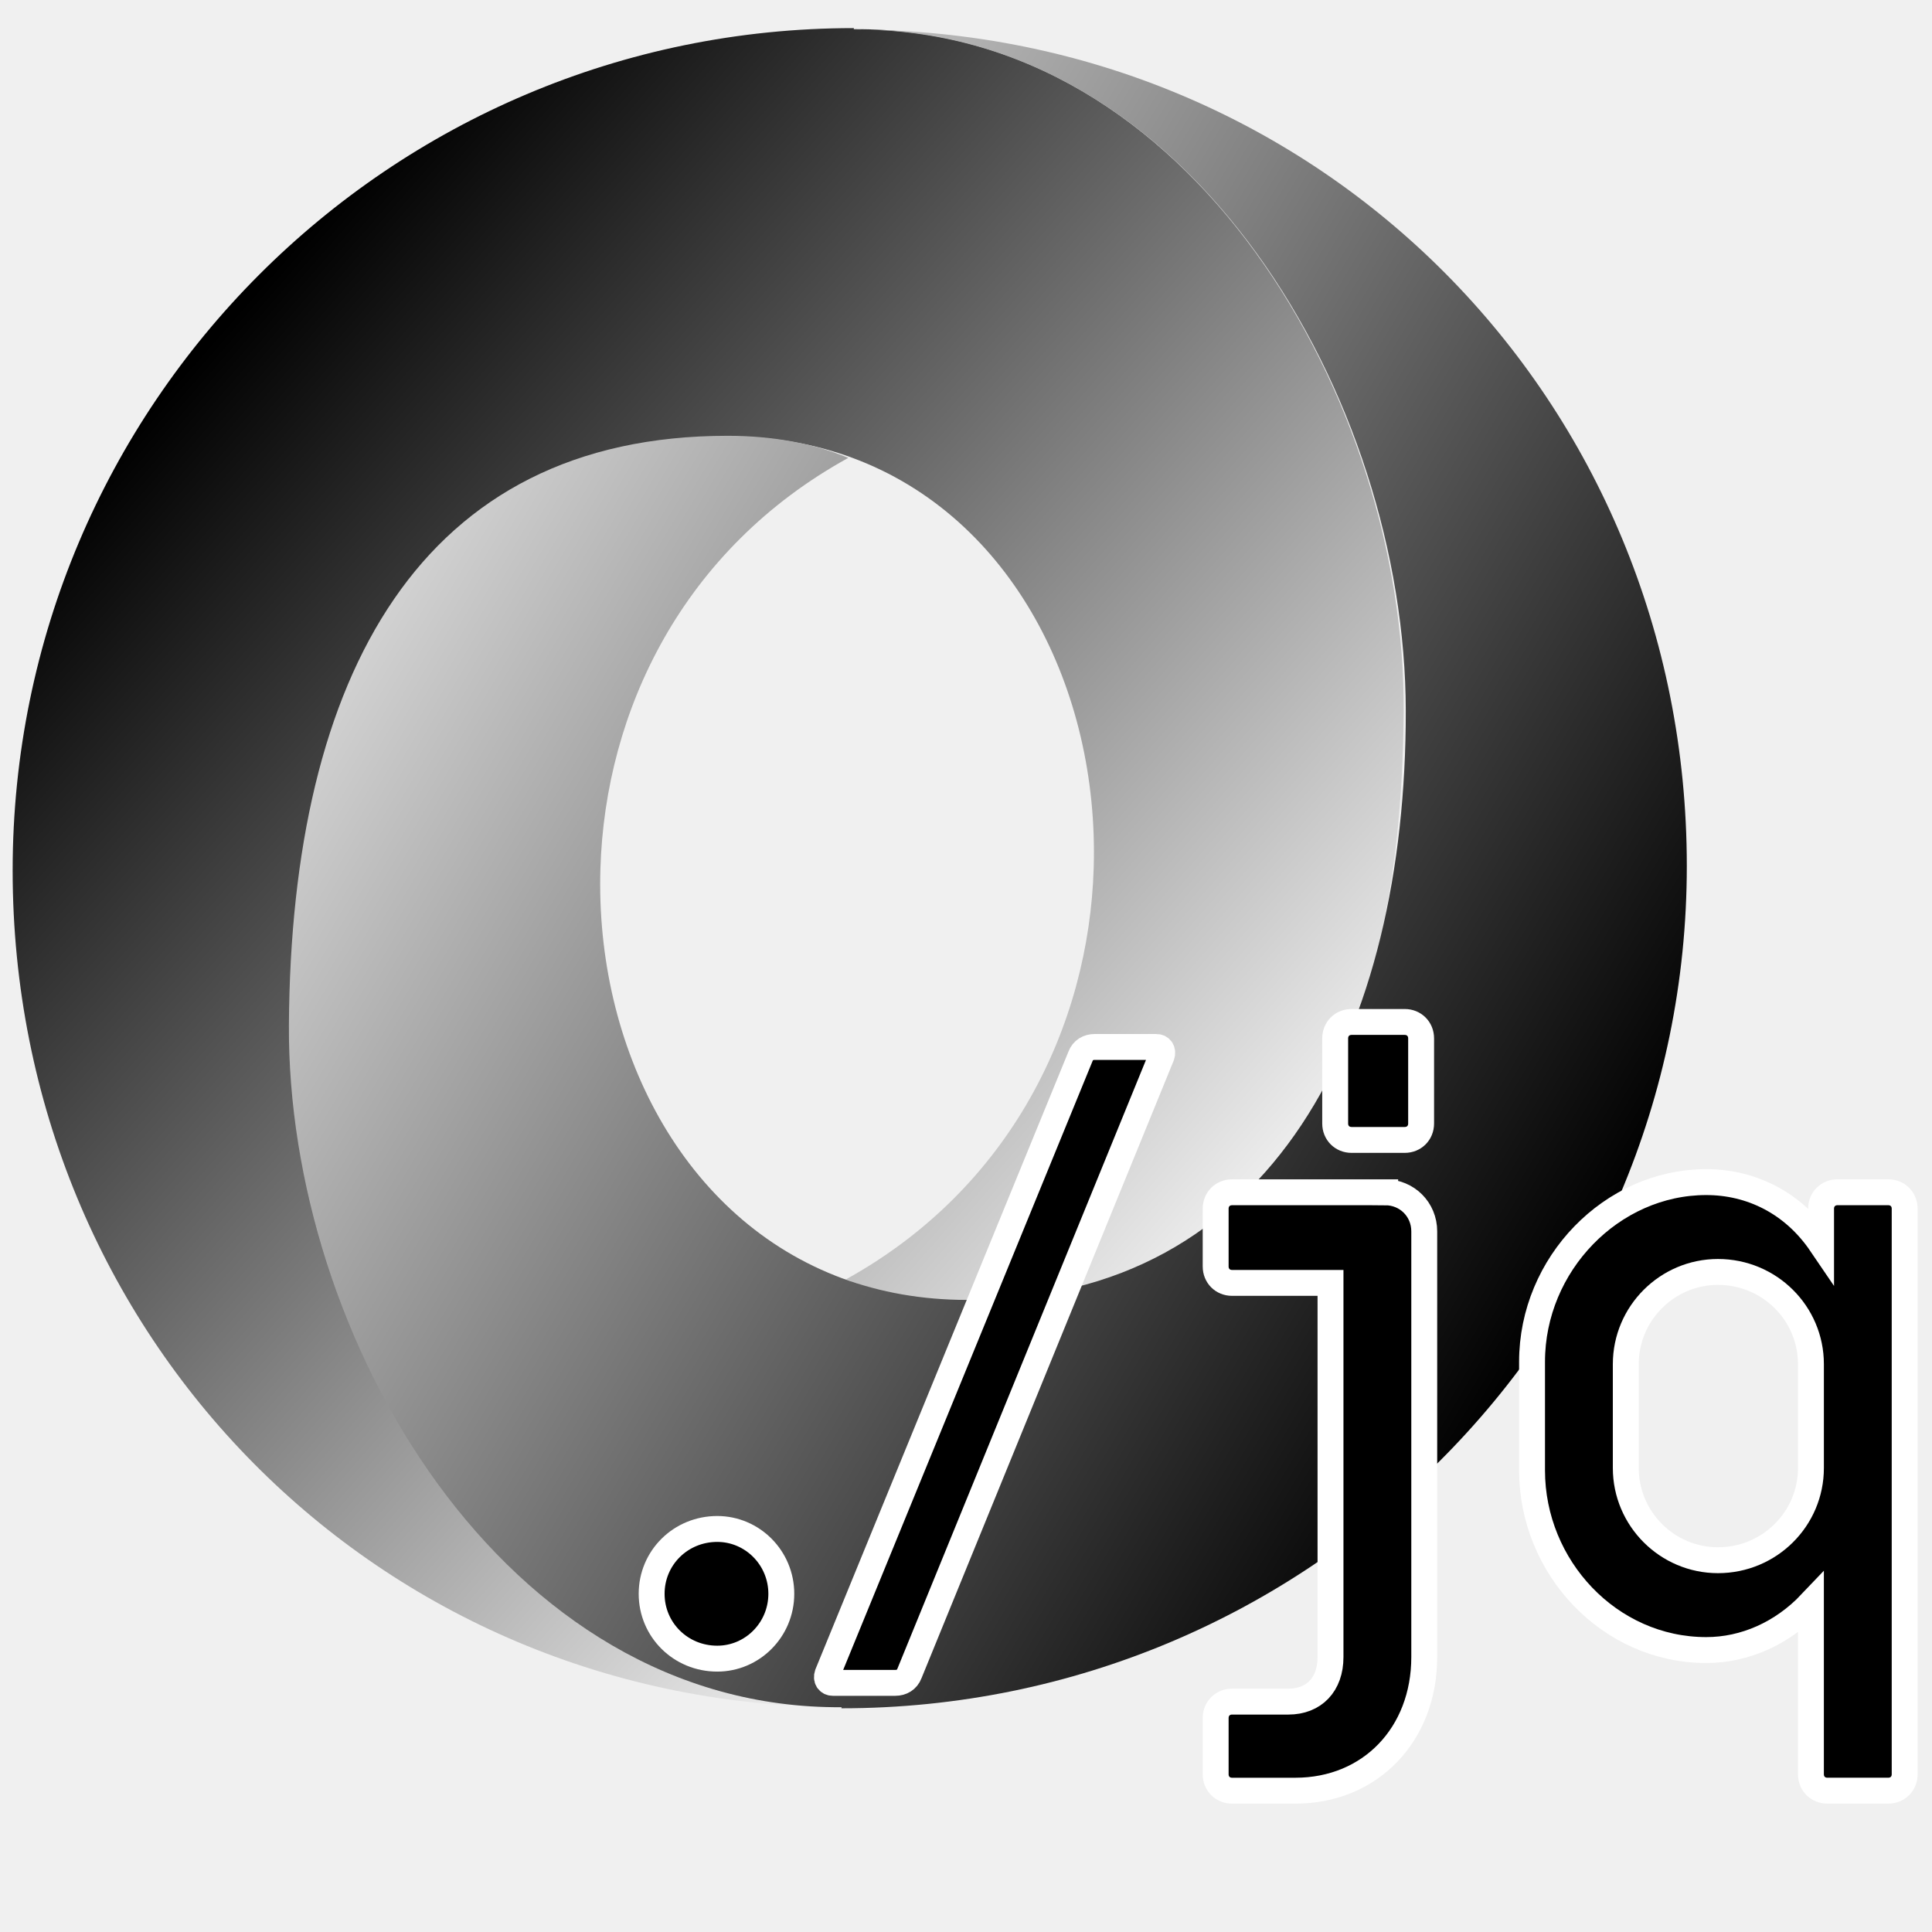
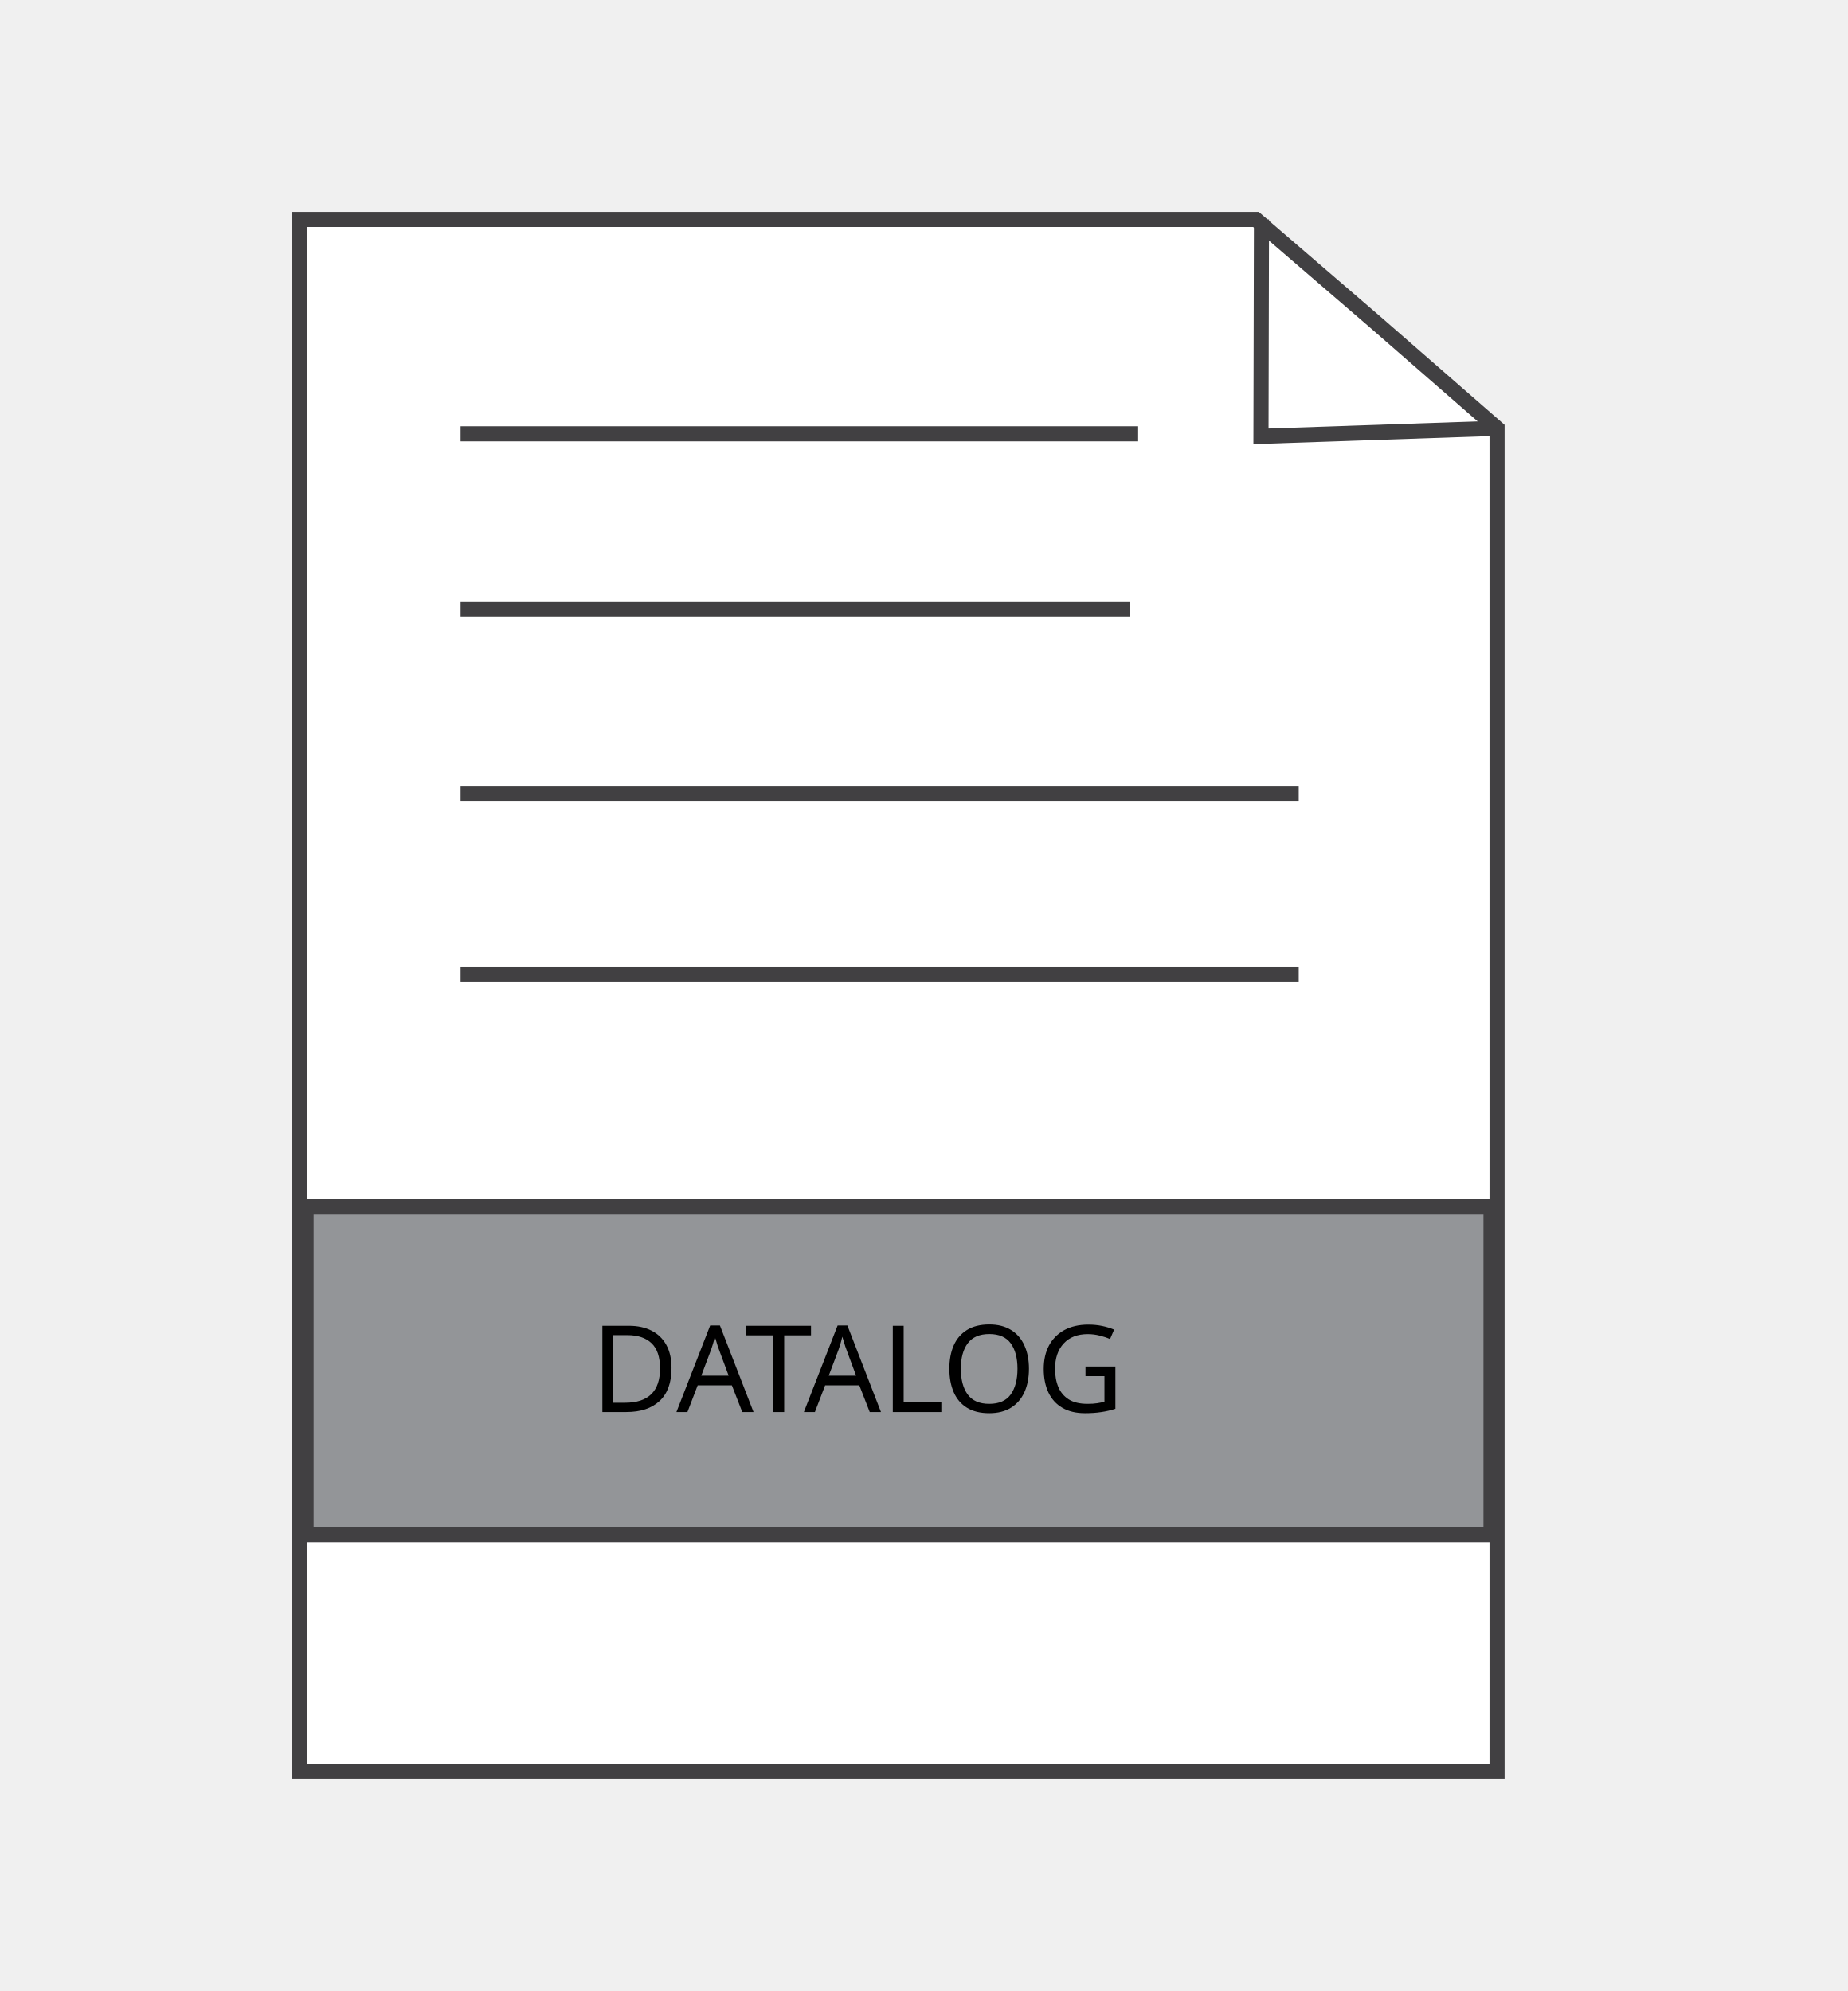
- <svg xmlns="http://www.w3.org/2000/svg" xmlns:xlink="http://www.w3.org/1999/xlink" version="1.1" width="160" height="160" id="svg-001">
-   <defs id="gradients-001">
-     <linearGradient id="linearGradient8385">
-       <stop id="stop8387" style="stop-color:#000000;stop-opacity:1" offset="0" />
-       <stop id="stop8389" style="stop-color:#ffffff;stop-opacity:1" offset="1" />
-     </linearGradient>
-     <linearGradient xlink:href="#linearGradient8385" id="linearGradient881" x1="147.528" y1="122.485" x2="11.844" y2="41.827" gradientUnits="userSpaceOnUse" gradientTransform="matrix(1.004937,0,0,1,-0.7879767,0)" />
-     <linearGradient xlink:href="#linearGradient8385" id="linearGradient889" x1="20.839" y1="28.408" x2="124.263" y2="119.226" gradientUnits="userSpaceOnUse" />
-   </defs>
-   <g id="g852" transform="matrix(0.8708484,0,0,0.8708484,0.6948919,2.042172)">
-     <path id="path847" style="fill:url(#linearGradient889);fill-opacity:1;fill-rule:evenodd;stroke:none;stroke-width:1;stroke-linecap:butt;stroke-linejoin:miter;stroke-miterlimit:4;stroke-dasharray:none;stroke-opacity:1" d="M 80.267,41.196 C 76.724,39.885 72.803,39.163 68.529,39.161 39.501,39.149 28.166,64.937 26.998,95.19 25.898,123.718 47.324,160.224 79.371,160 35.188,160 0.405,124.678 0.405,80.435 0.405,36.192 36.222,0.327 80.405,0.327 l -0.017,0.103 C 112.435,0.205 132.867,35.731 132.689,65.31 132.489,98.614 120.187,121.352 91.159,121.339 86.971,121.337 83.028,120.721 79.656,119.318 95.308,110.659 102.761,95.194 103.211,80.178 103.719,63.261 95.462,46.815 80.267,41.196" />
-     <path id="path873" style="fill:url(#linearGradient881);fill-opacity:1;fill-rule:evenodd;stroke:none;stroke-width:1.002;stroke-linecap:butt;stroke-linejoin:miter;stroke-miterlimit:4;stroke-dasharray:none;stroke-opacity:1" d="m 79.358,119.241 c 3.561,1.31 7.501,2.032 11.796,2.034 29.171,0.013 41.773,-25.753 41.735,-56.029 -0.037,-29.453 -20.31,-65.001 -52.515,-64.777 44.401,0 79.24,35.289 79.24,79.532 0,44.243 -35.994,80.109 -80.395,80.109 l 0.017,-0.103 C 47.031,160.231 26.498,124.706 26.677,95.127 26.878,61.823 39.241,39.085 68.412,39.098 c 4.209,0.002 8.075,0.695 11.463,2.098 -15.729,8.659 -23.122,24.047 -23.575,39.064 -0.51,16.917 7.788,33.362 23.058,38.982" />
-   </g>
-   <g aria-label="./jq" id="text895" style="font-style:normal;font-variant:normal;font-weight:bold;font-stretch:normal;font-size:64.696px;line-height:125%;font-family:'Miriam Libre';-inkscape-font-specification:'Miriam Libre, Bold';font-variant-ligatures:normal;font-variant-caps:normal;font-variant-numeric:normal;font-variant-east-asian:normal;letter-spacing:0px;word-spacing:0px;opacity:1;mix-blend-mode:normal;fill:#000000;fill-opacity:1;fill-rule:nonzero;stroke:#ffffff;stroke-width:2.145;stroke-linecap:butt;stroke-linejoin:miter;stroke-miterlimit:4;stroke-dasharray:none;stroke-opacity:1">
-     <path d="m 59.4,137.362 c 2.911,0 5.305,-2.394 5.305,-5.37 0,-2.976 -2.394,-5.37 -5.305,-5.37 -3.041,0 -5.434,2.394 -5.434,5.37 0,2.976 2.394,5.37 5.434,5.37 z" style="font-style:normal;font-variant:normal;font-weight:bold;font-stretch:normal;font-size:64.696px;font-family:'Miriam Libre';-inkscape-font-specification:'Miriam Libre, Bold';font-variant-ligatures:normal;font-variant-caps:normal;font-variant-numeric:normal;font-variant-east-asian:normal;fill-rule:nonzero;stroke:#ffffff;stroke-width:2.145;stroke-miterlimit:4;stroke-dasharray:none" id="path997" />
-     <path d="m 68.975,139.367 h 5.176 c 0.518,0 0.97,-0.259 1.165,-0.776 L 96.212,87.417 c 0.129,-0.388 -0.065,-0.712 -0.453,-0.712 h -5.111 c -0.518,0 -0.97,0.259 -1.165,0.776 l -20.961,51.174 c -0.129,0.388 0.065,0.712 0.453,0.712 z" style="font-style:normal;font-variant:normal;font-weight:bold;font-stretch:normal;font-size:64.696px;font-family:'Miriam Libre';-inkscape-font-specification:'Miriam Libre, Bold';font-variant-ligatures:normal;font-variant-caps:normal;font-variant-numeric:normal;font-variant-east-asian:normal;fill-rule:nonzero;stroke:#ffffff;stroke-width:2.145;stroke-miterlimit:4;stroke-dasharray:none" id="path999" />
-     <path d="m 111.933,94.404 h 4.399 c 0.776,0 1.359,-0.582 1.359,-1.359 v -7.052 c 0,-0.776 -0.582,-1.359 -1.359,-1.359 h -4.399 c -0.776,0 -1.359,0.582 -1.359,1.359 v 7.052 c 0,0.776 0.582,1.359 1.359,1.359 z m 2.782,4.335 h -12.68 c -0.776,0 -1.359,0.582 -1.359,1.359 v 4.787 c 0,0.776 0.582,1.359 1.359,1.359 h 8.152 v 30.989 c 0,2.264 -1.359,3.688 -3.494,3.688 h -4.658 c -0.776,0 -1.359,0.582 -1.359,1.359 v 4.658 c 0,0.776 0.582,1.359 1.359,1.359 h 5.24 c 6.211,0 10.675,-4.658 10.675,-11.063 v -35.259 c 0,-1.811 -1.423,-3.235 -3.235,-3.235 z" style="font-style:normal;font-variant:normal;font-weight:bold;font-stretch:normal;font-size:64.696px;font-family:'Miriam Libre';-inkscape-font-specification:'Miriam Libre, Bold';font-variant-ligatures:normal;font-variant-caps:normal;font-variant-numeric:normal;font-variant-east-asian:normal;fill-rule:nonzero;stroke:#ffffff;stroke-width:2.145;stroke-miterlimit:4;stroke-dasharray:none" id="path1001" />
-     <path d="m 151.332,148.295 h 5.046 c 0.776,0 1.359,-0.582 1.359,-1.359 V 100.097 c 0,-0.776 -0.582,-1.359 -1.359,-1.359 h -4.205 c -0.776,0 -1.359,0.582 -1.359,1.359 v 2.911 c -2.329,-3.429 -5.823,-5.111 -9.51,-5.111 -7.828,0 -14.427,6.793 -14.427,14.88 v 8.993 c 0,8.022 6.405,14.88 14.427,14.88 3.17,0 6.275,-1.359 8.669,-3.882 v 14.168 c 0,0.776 0.582,1.359 1.359,1.359 z m -9.057,-19.085 c -4.205,0 -7.634,-3.429 -7.634,-7.634 v -8.605 c 0,-4.205 3.429,-7.634 7.634,-7.634 4.27,0 7.699,3.429 7.699,7.634 v 8.605 c 0,4.205 -3.429,7.634 -7.699,7.634 z" style="font-style:normal;font-variant:normal;font-weight:bold;font-stretch:normal;font-size:64.696px;font-family:'Miriam Libre';-inkscape-font-specification:'Miriam Libre, Bold';font-variant-ligatures:normal;font-variant-caps:normal;font-variant-numeric:normal;font-variant-east-asian:normal;fill-rule:nonzero;stroke:#ffffff;stroke-width:2.145;stroke-miterlimit:4;stroke-dasharray:none" id="path1003" />
-   </g>
+ <svg xmlns="http://www.w3.org/2000/svg" version="1.1" id="Layer_1" x="0px" y="0px" viewBox="0 0 367 395.6" style="enable-background:new 0 0 367 395.6;" xml:space="preserve">
+   <style type="text/css">
+ 	.st0{fill:#FFFFFF;stroke:#414042;stroke-width:3;stroke-miterlimit:10;}
+ 	.st1{fill:none;stroke:#414042;stroke-width:3;stroke-miterlimit:10;}
+ 	.st2{fill:#939598;stroke:#414042;stroke-width:3;stroke-miterlimit:10;}
+ 	.st3{font-family:'ArialRoundedMTBold';}
+ 	.st4{font-size:24px;}
+ </style>
+   <polygon class="st0" points="297.4,352 59.5,352 59.5,43.6 249.5,43.6 273.2,64 297.4,85.1 " />
+   <polyline class="st1" points="297.4,85.1 250.5,86.7 250.6,43.6 " />
+   <line class="st1" x1="91.5" y1="86.2" x2="226.1" y2="86.2" />
+   <line class="st1" x1="91.5" y1="121.1" x2="224.4" y2="121.1" />
+   <line class="st1" x1="91.5" y1="157.7" x2="258" y2="157.7" />
+   <line class="st1" x1="91.5" y1="193.6" x2="258" y2="193.6" />
+   <rect x="60.8" y="239.7" class="st2" width="235.4" height="65.2" />
+   <text transform="matrix(1 0 0 1 117.3396 280.5649)" class="st3 st4">DATALOG</text>
</svg>
